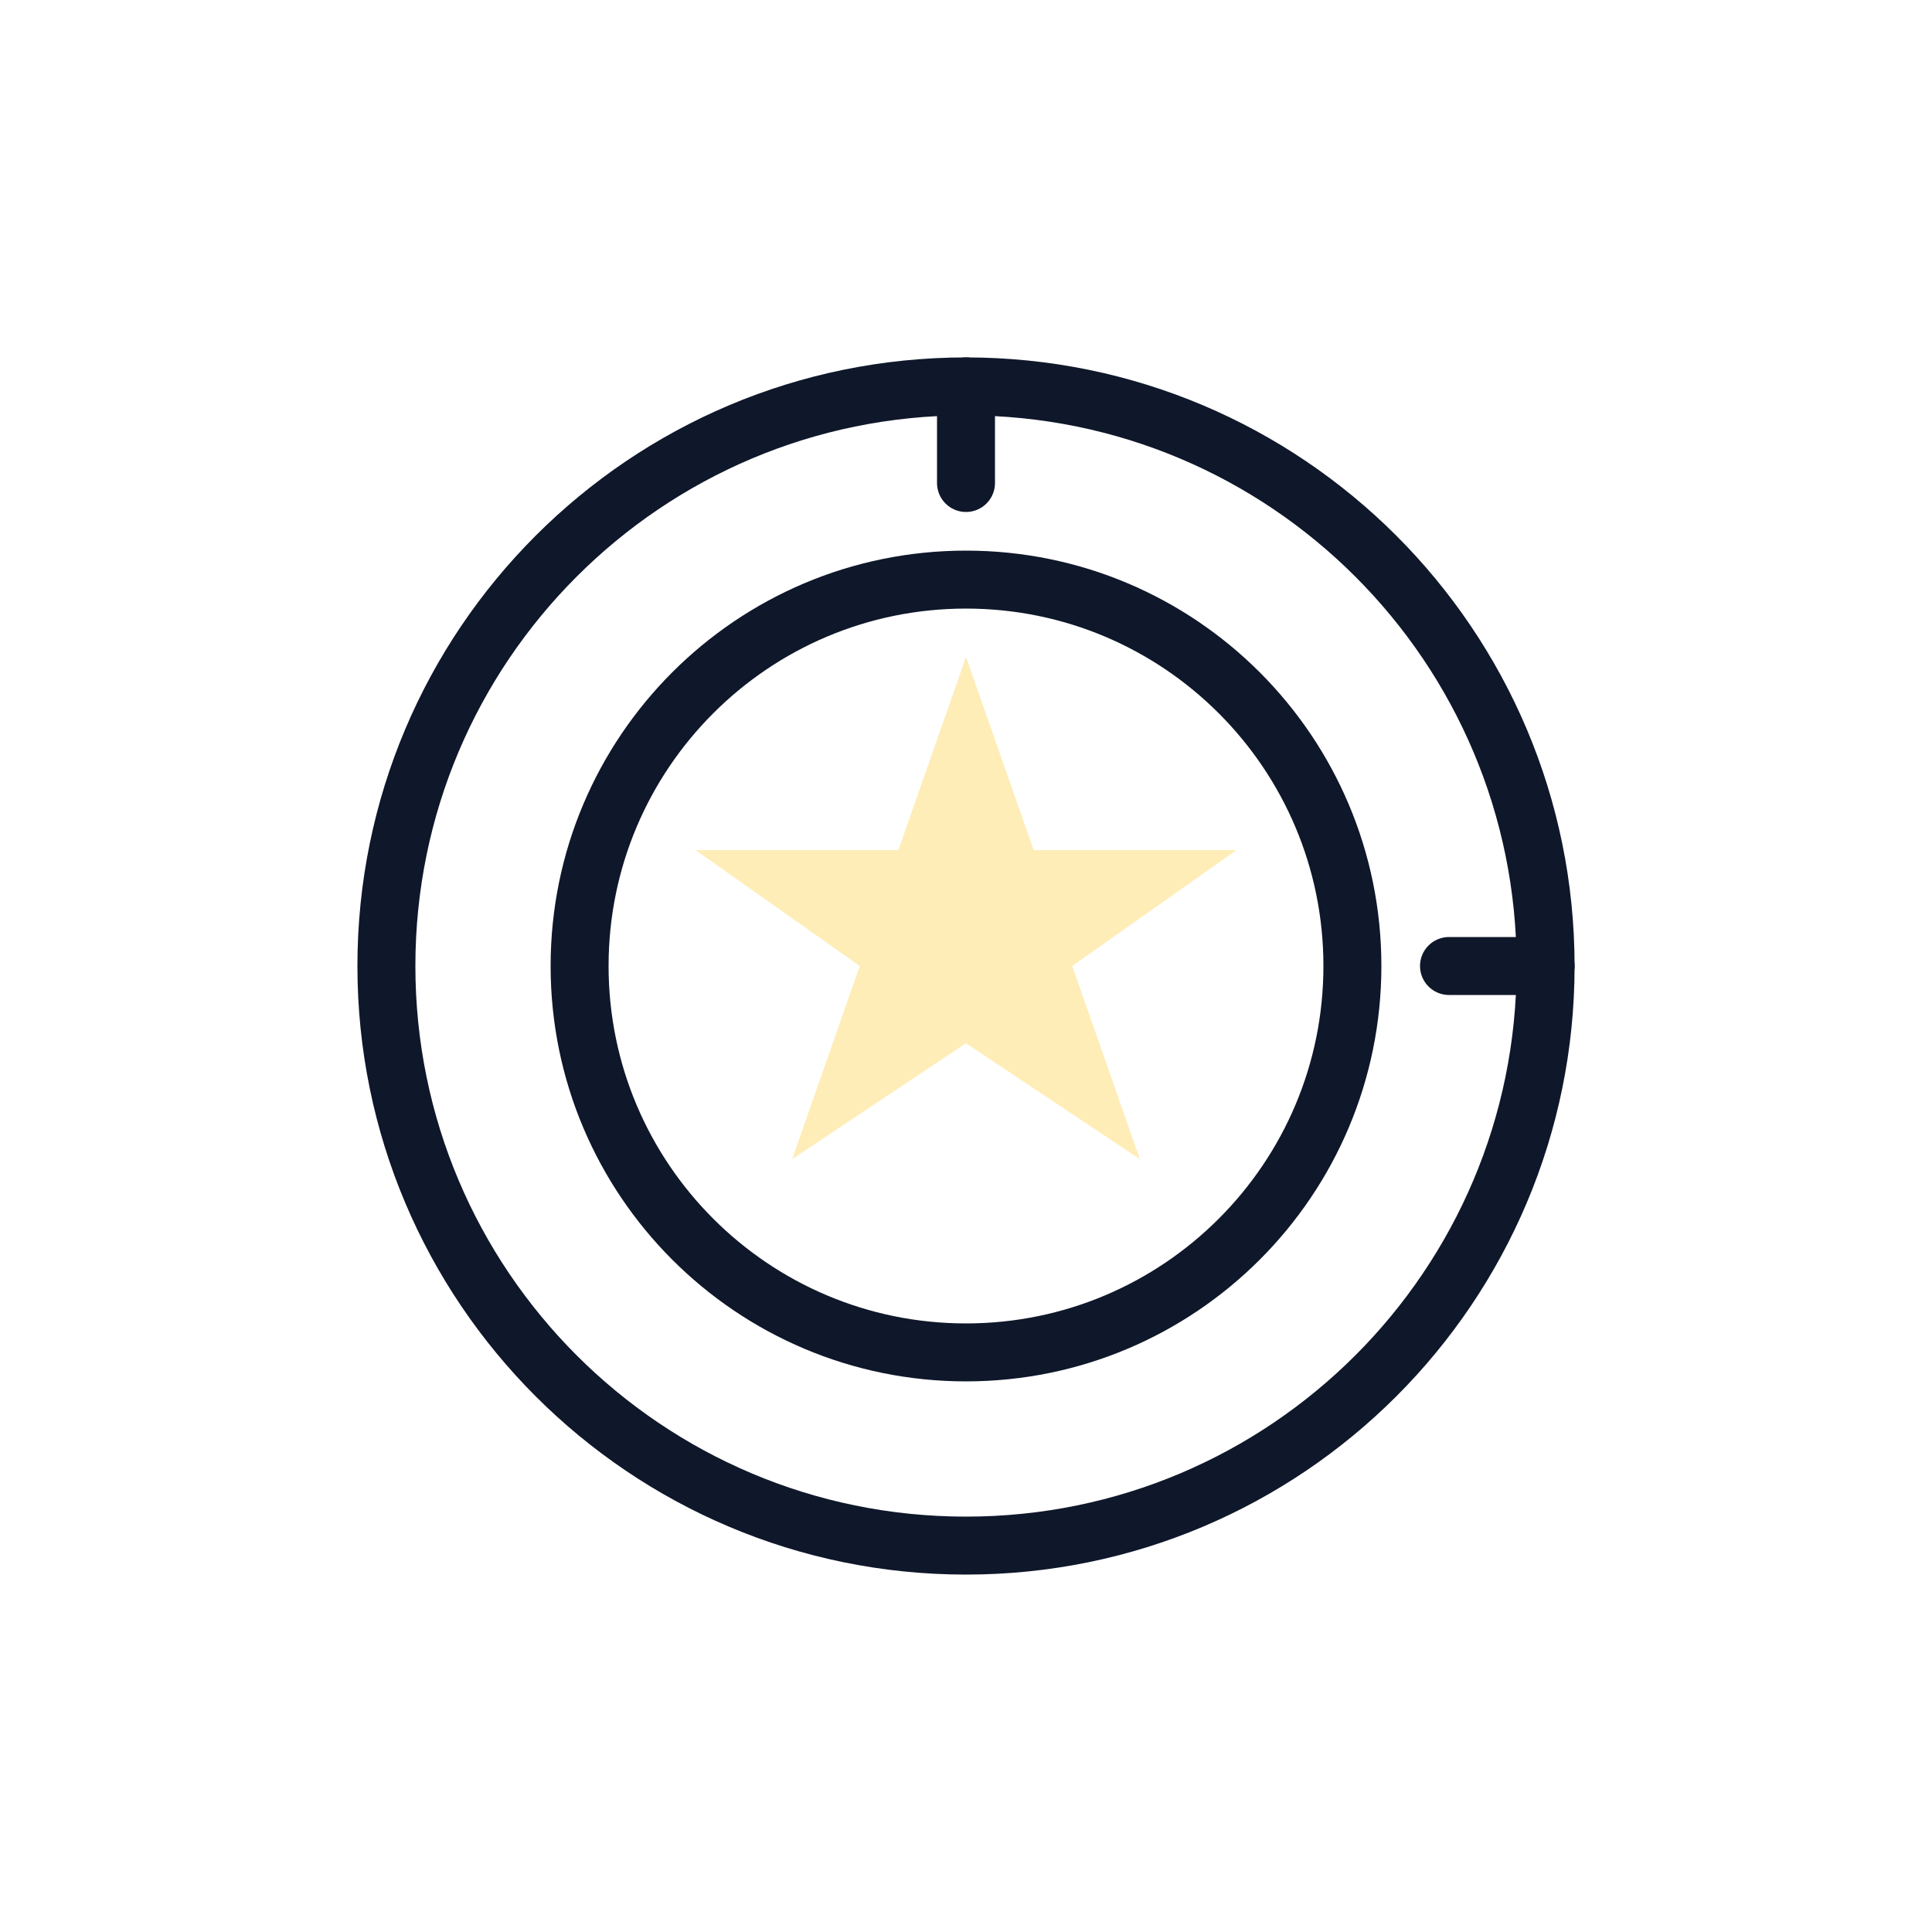
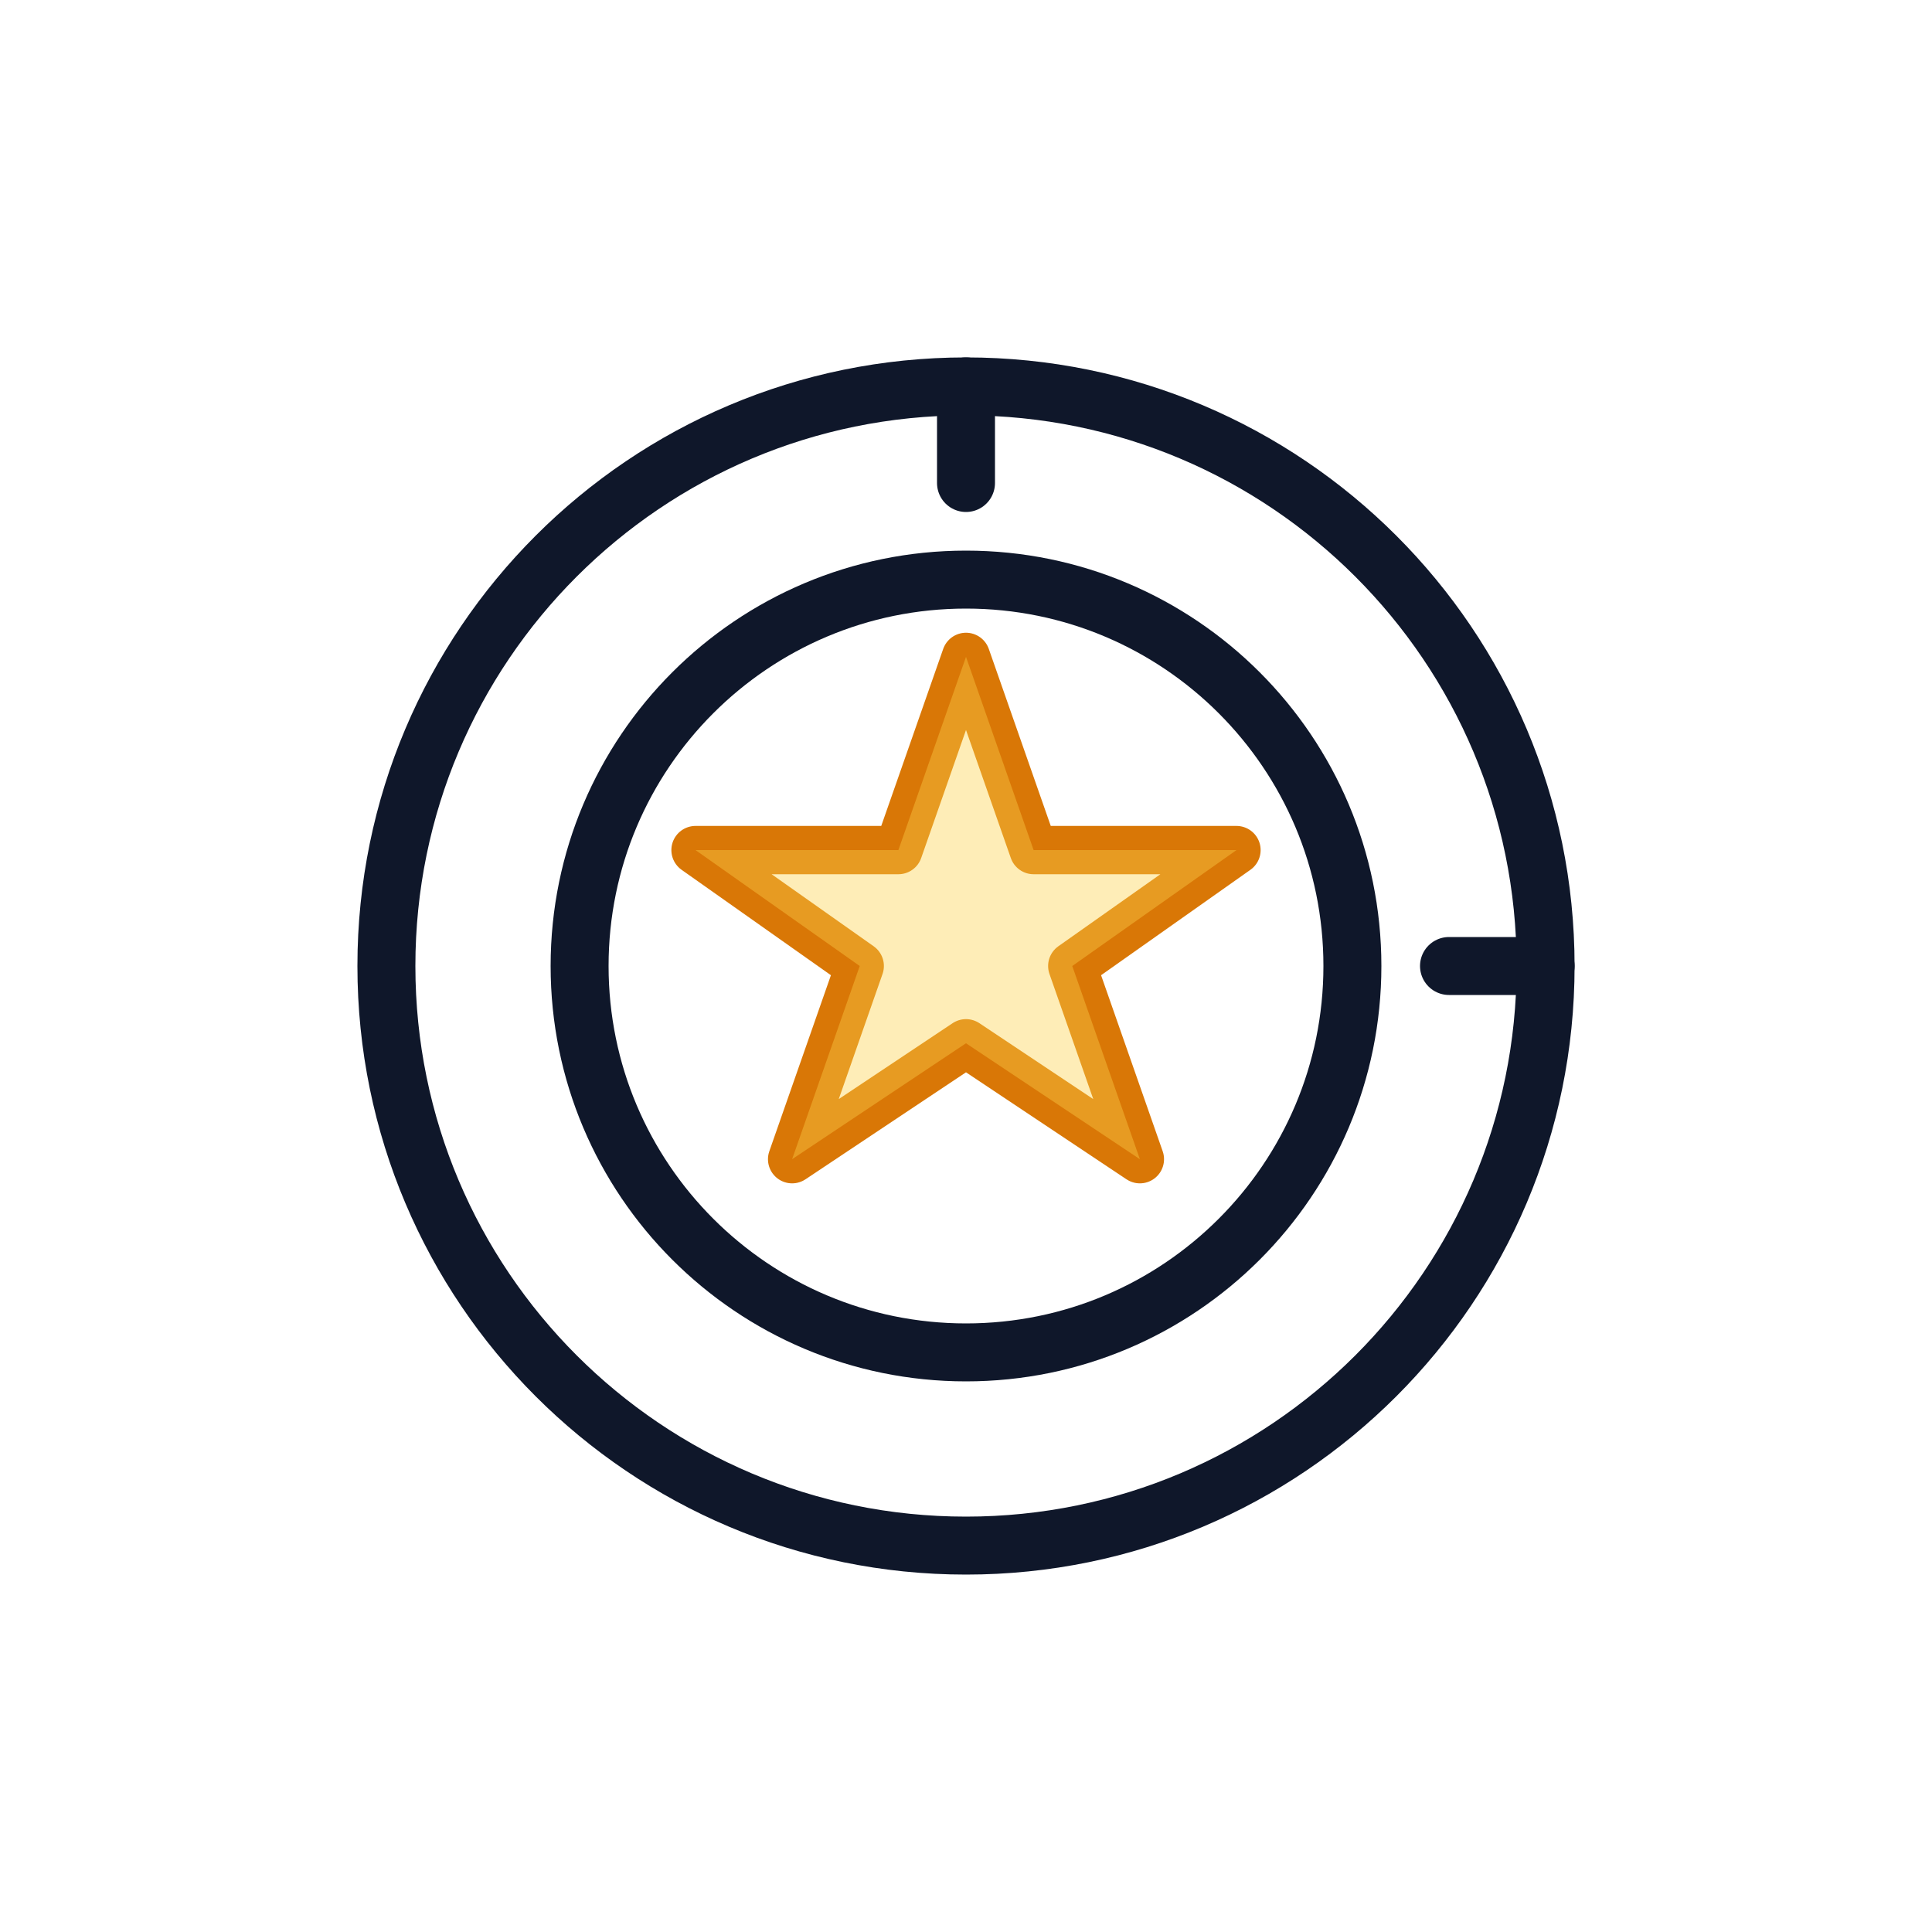
<svg xmlns="http://www.w3.org/2000/svg" viewBox="0 0 200 200" role="img" aria-labelledby="orbitTitle">
  <g class="logo-stroke" fill="none" stroke="#0F172A" stroke-width="6" stroke-linecap="round" stroke-linejoin="round">
    <path d="M60 100 A40 40 0 1 1 140 100 A40 40 0 1 1 60 100" />
    <path d="M40 100 A60 60 0 1 1 160 100 A60 60 0 1 1 40 100" />
    <path d="M100 50 L100 40" />
    <path d="M150 100 L160 100" />
  </g>
+   <path class="logo-outline" fill="none" stroke="#D97706" stroke-width="5" stroke-linejoin="round" d="M100 68 L107 88 L128 88 L111 100 L118 120 L100 108 L82 120 L89 100 L72 88 L93 88 Z" />
  <path class="logo-fill" fill="#FCD34D" fill-opacity="0.4" d="M100 68 L107 88 L128 88 L111 100 L118 120 L100 108 L82 120 L89 100 L72 88 L93 88 Z" />
</svg>
